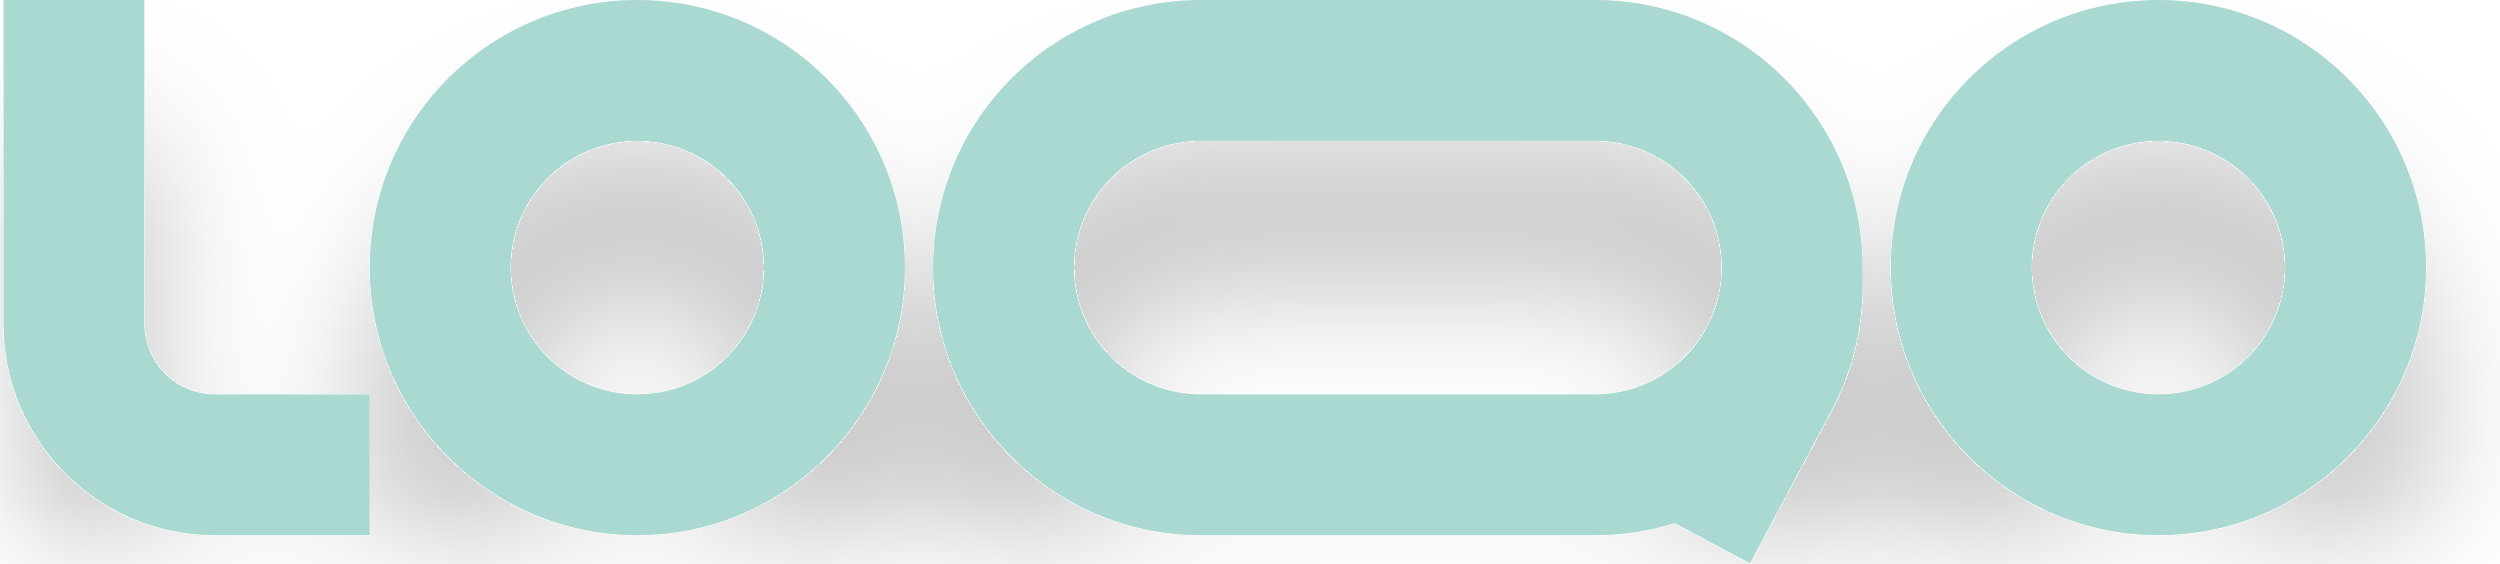
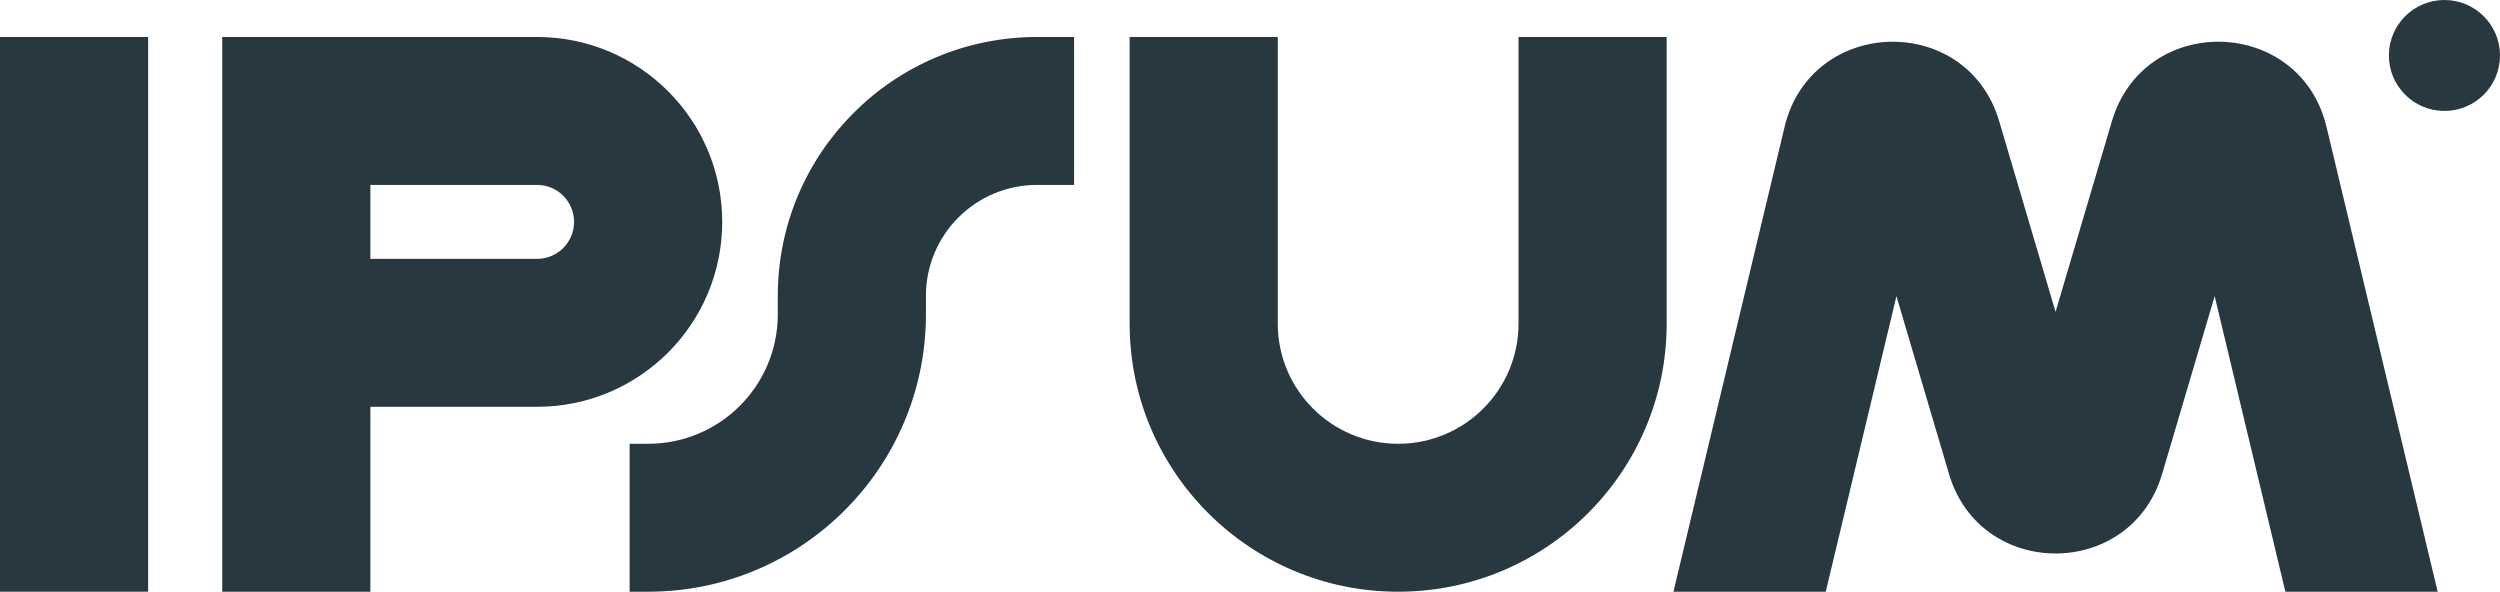
- <svg xmlns="http://www.w3.org/2000/svg" width="71" height="16" viewBox="0 0 71 16" fill="none">
-   <g filter="url(#filter0_d_4031_2063)">
-     <path fill-rule="evenodd" clip-rule="evenodd" d="M6.1 11.2C5.57 11.2 5.061 10.989 4.686 10.614C4.311 10.239 4.1 9.73 4.1 9.2V0H0.1V9.2C0.1 12.514 2.786 15.2 6.1 15.2H10.5V11.2H6.1ZM18.1 4C17.627 4 17.159 4.093 16.722 4.274C16.285 4.455 15.889 4.72 15.554 5.054C15.22 5.389 14.955 5.786 14.774 6.222C14.593 6.659 14.5 7.127 14.5 7.6C14.5 8.073 14.593 8.541 14.774 8.978C14.955 9.414 15.22 9.811 15.554 10.146C15.889 10.48 16.285 10.745 16.722 10.926C17.159 11.107 17.627 11.2 18.1 11.2C19.055 11.2 19.97 10.821 20.646 10.146C21.321 9.47 21.7 8.555 21.7 7.6C21.7 6.645 21.321 5.73 20.646 5.054C19.97 4.379 19.055 4 18.1 4ZM10.5 7.6C10.5 3.403 13.903 0 18.1 0C22.297 0 25.7 3.403 25.7 7.6C25.7 11.797 22.297 15.2 18.1 15.2C13.903 15.2 10.5 11.797 10.5 7.6ZM61.3 4C60.345 4 59.429 4.379 58.754 5.054C58.079 5.73 57.7 6.645 57.7 7.6C57.7 8.555 58.079 9.47 58.754 10.146C59.429 10.821 60.345 11.2 61.3 11.2C62.255 11.2 63.17 10.821 63.846 10.146C64.521 9.47 64.9 8.555 64.9 7.6C64.9 6.645 64.521 5.73 63.846 5.054C63.17 4.379 62.255 4 61.3 4ZM53.7 7.6C53.7 3.403 57.103 0 61.3 0C65.497 0 68.9 3.403 68.9 7.6C68.9 11.797 65.497 15.2 61.3 15.2C57.103 15.2 53.7 11.797 53.7 7.6ZM34.1 0C29.903 0 26.5 3.403 26.5 7.6C26.5 11.797 29.903 15.2 34.1 15.2H45.3C46.088 15.2 46.847 15.08 47.562 14.858L49.7 16L52.007 11.678C52.593 10.578 52.9 9.351 52.9 8.104V7.6C52.9 3.403 49.497 0 45.3 0H34.1ZM48.9 7.6C48.9 6.645 48.521 5.73 47.846 5.054C47.17 4.379 46.255 4 45.3 4H34.1C33.627 4 33.159 4.093 32.722 4.274C32.285 4.455 31.889 4.72 31.554 5.054C31.22 5.389 30.955 5.786 30.774 6.222C30.593 6.659 30.5 7.127 30.5 7.6C30.5 8.073 30.593 8.541 30.774 8.978C30.955 9.414 31.22 9.811 31.554 10.146C31.889 10.48 32.285 10.745 32.722 10.926C33.159 11.107 33.627 11.2 34.1 11.2H45.3C46.25 11.2 47.161 10.825 47.836 10.155C48.51 9.486 48.893 8.578 48.9 7.628V7.6Z" fill="#AAD9D1" />
-   </g>
-   <defs>
-     <filter id="filter0_d_4031_2063" x="-3.9" y="0" width="76.8" height="24" filterUnits="userSpaceOnUse" color-interpolation-filters="sRGB">
-       <feFlood flood-opacity="0" result="BackgroundImageFix" />
-       <feColorMatrix in="SourceAlpha" type="matrix" values="0 0 0 0 0 0 0 0 0 0 0 0 0 0 0 0 0 0 127 0" result="hardAlpha" />
-       <feOffset dy="4" />
-       <feGaussianBlur stdDeviation="2" />
-       <feComposite in2="hardAlpha" operator="out" />
-       <feColorMatrix type="matrix" values="0 0 0 0 0 0 0 0 0 0 0 0 0 0 0 0 0 0 0.25 0" />
-       <feBlend mode="normal" in2="BackgroundImageFix" result="effect1_dropShadow_4031_2063" />
-       <feBlend mode="normal" in="SourceGraphic" in2="effect1_dropShadow_4031_2063" result="shape" />
-     </filter>
-   </defs>
+ <svg xmlns="http://www.w3.org/2000/svg" width="169" height="40" viewBox="0 0 169 40" fill="none">
+   <path fill-rule="evenodd" clip-rule="evenodd" d="M10.015 2.5V40H0V2.5H10.015Z" fill="#283841" />
+   <path fill-rule="evenodd" clip-rule="evenodd" d="M15.022 2.5H36.304C43.218 2.5 48.822 8.096 48.822 15C48.822 21.904 43.218 27.5 36.304 27.5H25.037V40H15.022V2.5ZM25.037 17.5H36.304C37.687 17.5 38.807 16.381 38.807 15C38.807 13.619 37.687 12.5 36.304 12.5H25.037V17.5Z" fill="#283841" />
+   <path fill-rule="evenodd" clip-rule="evenodd" d="M86.378 2.5V21.875C86.378 26.362 90.021 30 94.515 30C99.009 30 102.652 26.362 102.652 21.875V2.5H112.667V21.875C112.667 31.885 104.54 40 94.515 40C84.49 40 76.363 31.885 76.363 21.875V2.5H86.378Z" fill="#283841" />
+   <path fill-rule="evenodd" clip-rule="evenodd" d="M52.578 20C52.578 10.335 60.424 2.5 70.104 2.5H72.607V12.5H70.104C65.955 12.5 62.593 15.858 62.593 20V21.25C62.593 31.605 54.185 40 43.815 40H42.563V30H43.815C48.654 30 52.578 26.082 52.578 21.25V20Z" fill="#283841" />
+   <path d="M169 3.75C169 5.821 167.319 7.5 165.244 7.5C163.17 7.5 161.489 5.821 161.489 3.75C161.489 1.679 163.17 0 165.244 0C167.319 0 169 1.679 169 3.75Z" fill="#283841" />
+   <path d="M123.42 40L128.199 20.018L131.752 32.039C133.87 39.209 144.041 39.209 146.16 32.039L149.712 20.018L154.491 40H164.787L157.273 8.579C155.486 1.107 144.941 0.831 142.763 8.199L138.956 21.083L135.148 8.199C132.971 0.831 122.425 1.107 120.638 8.579L113.124 40H123.42Z" fill="#283841" />
</svg>
